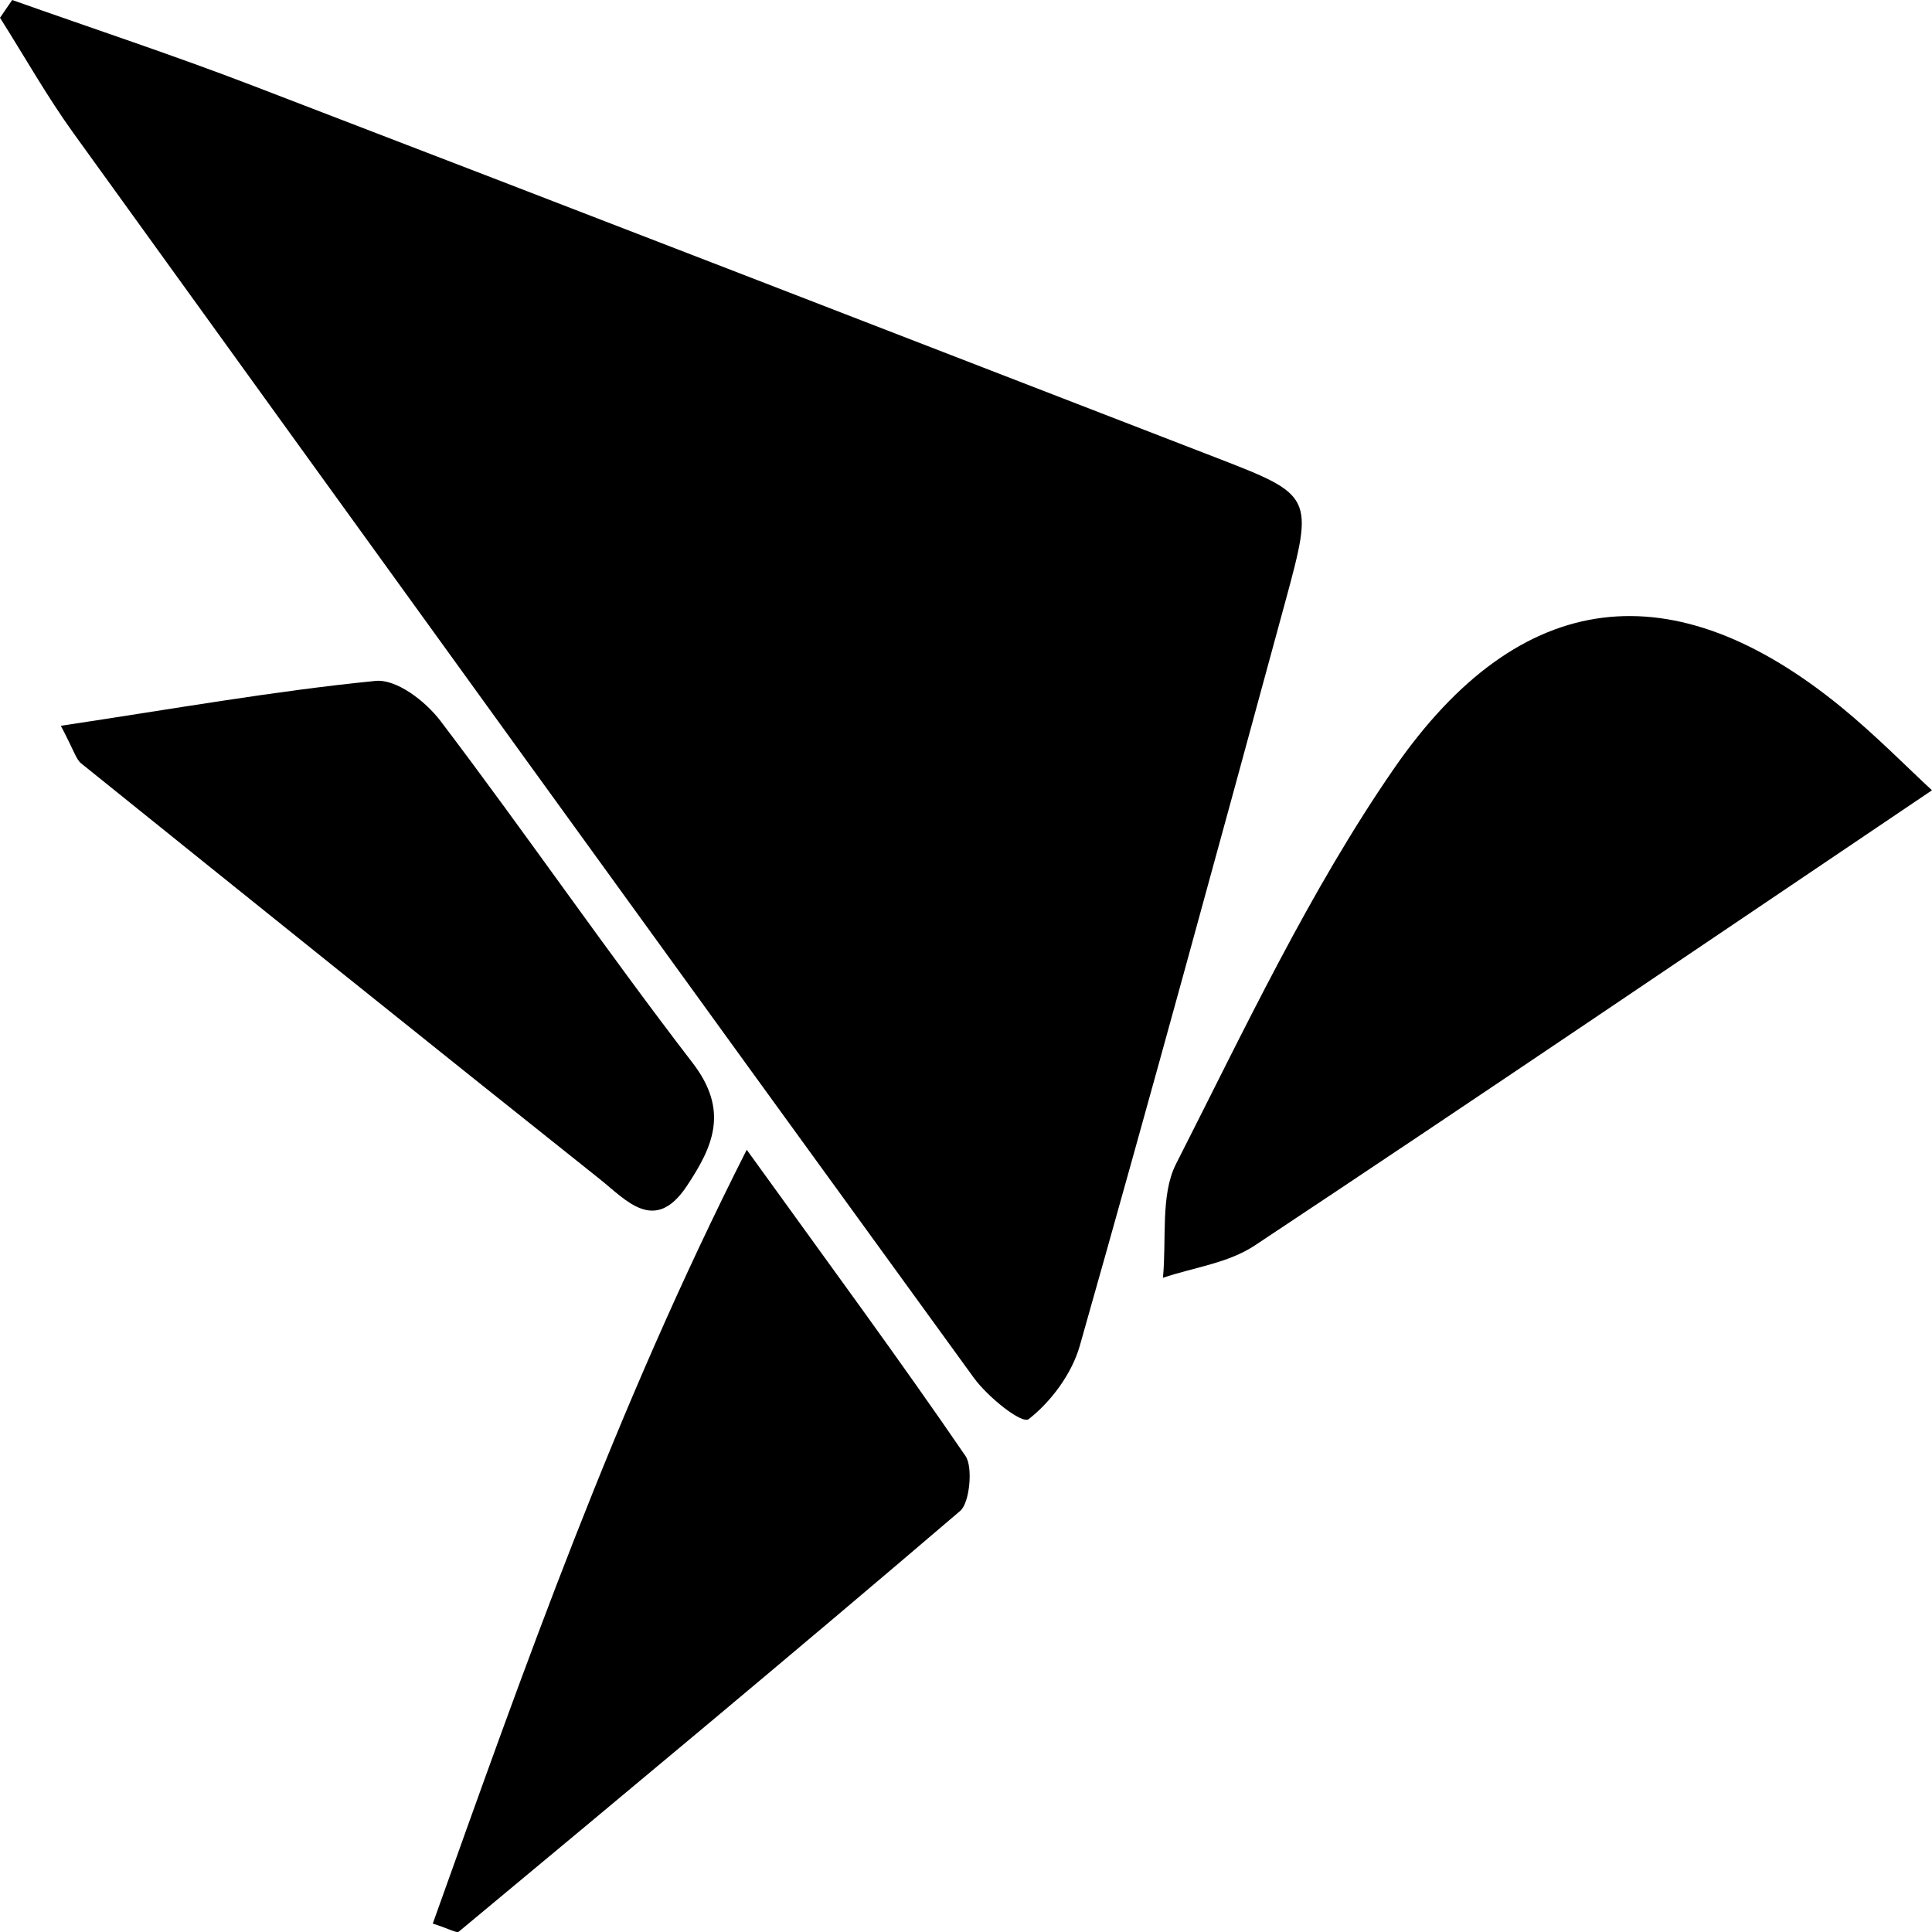
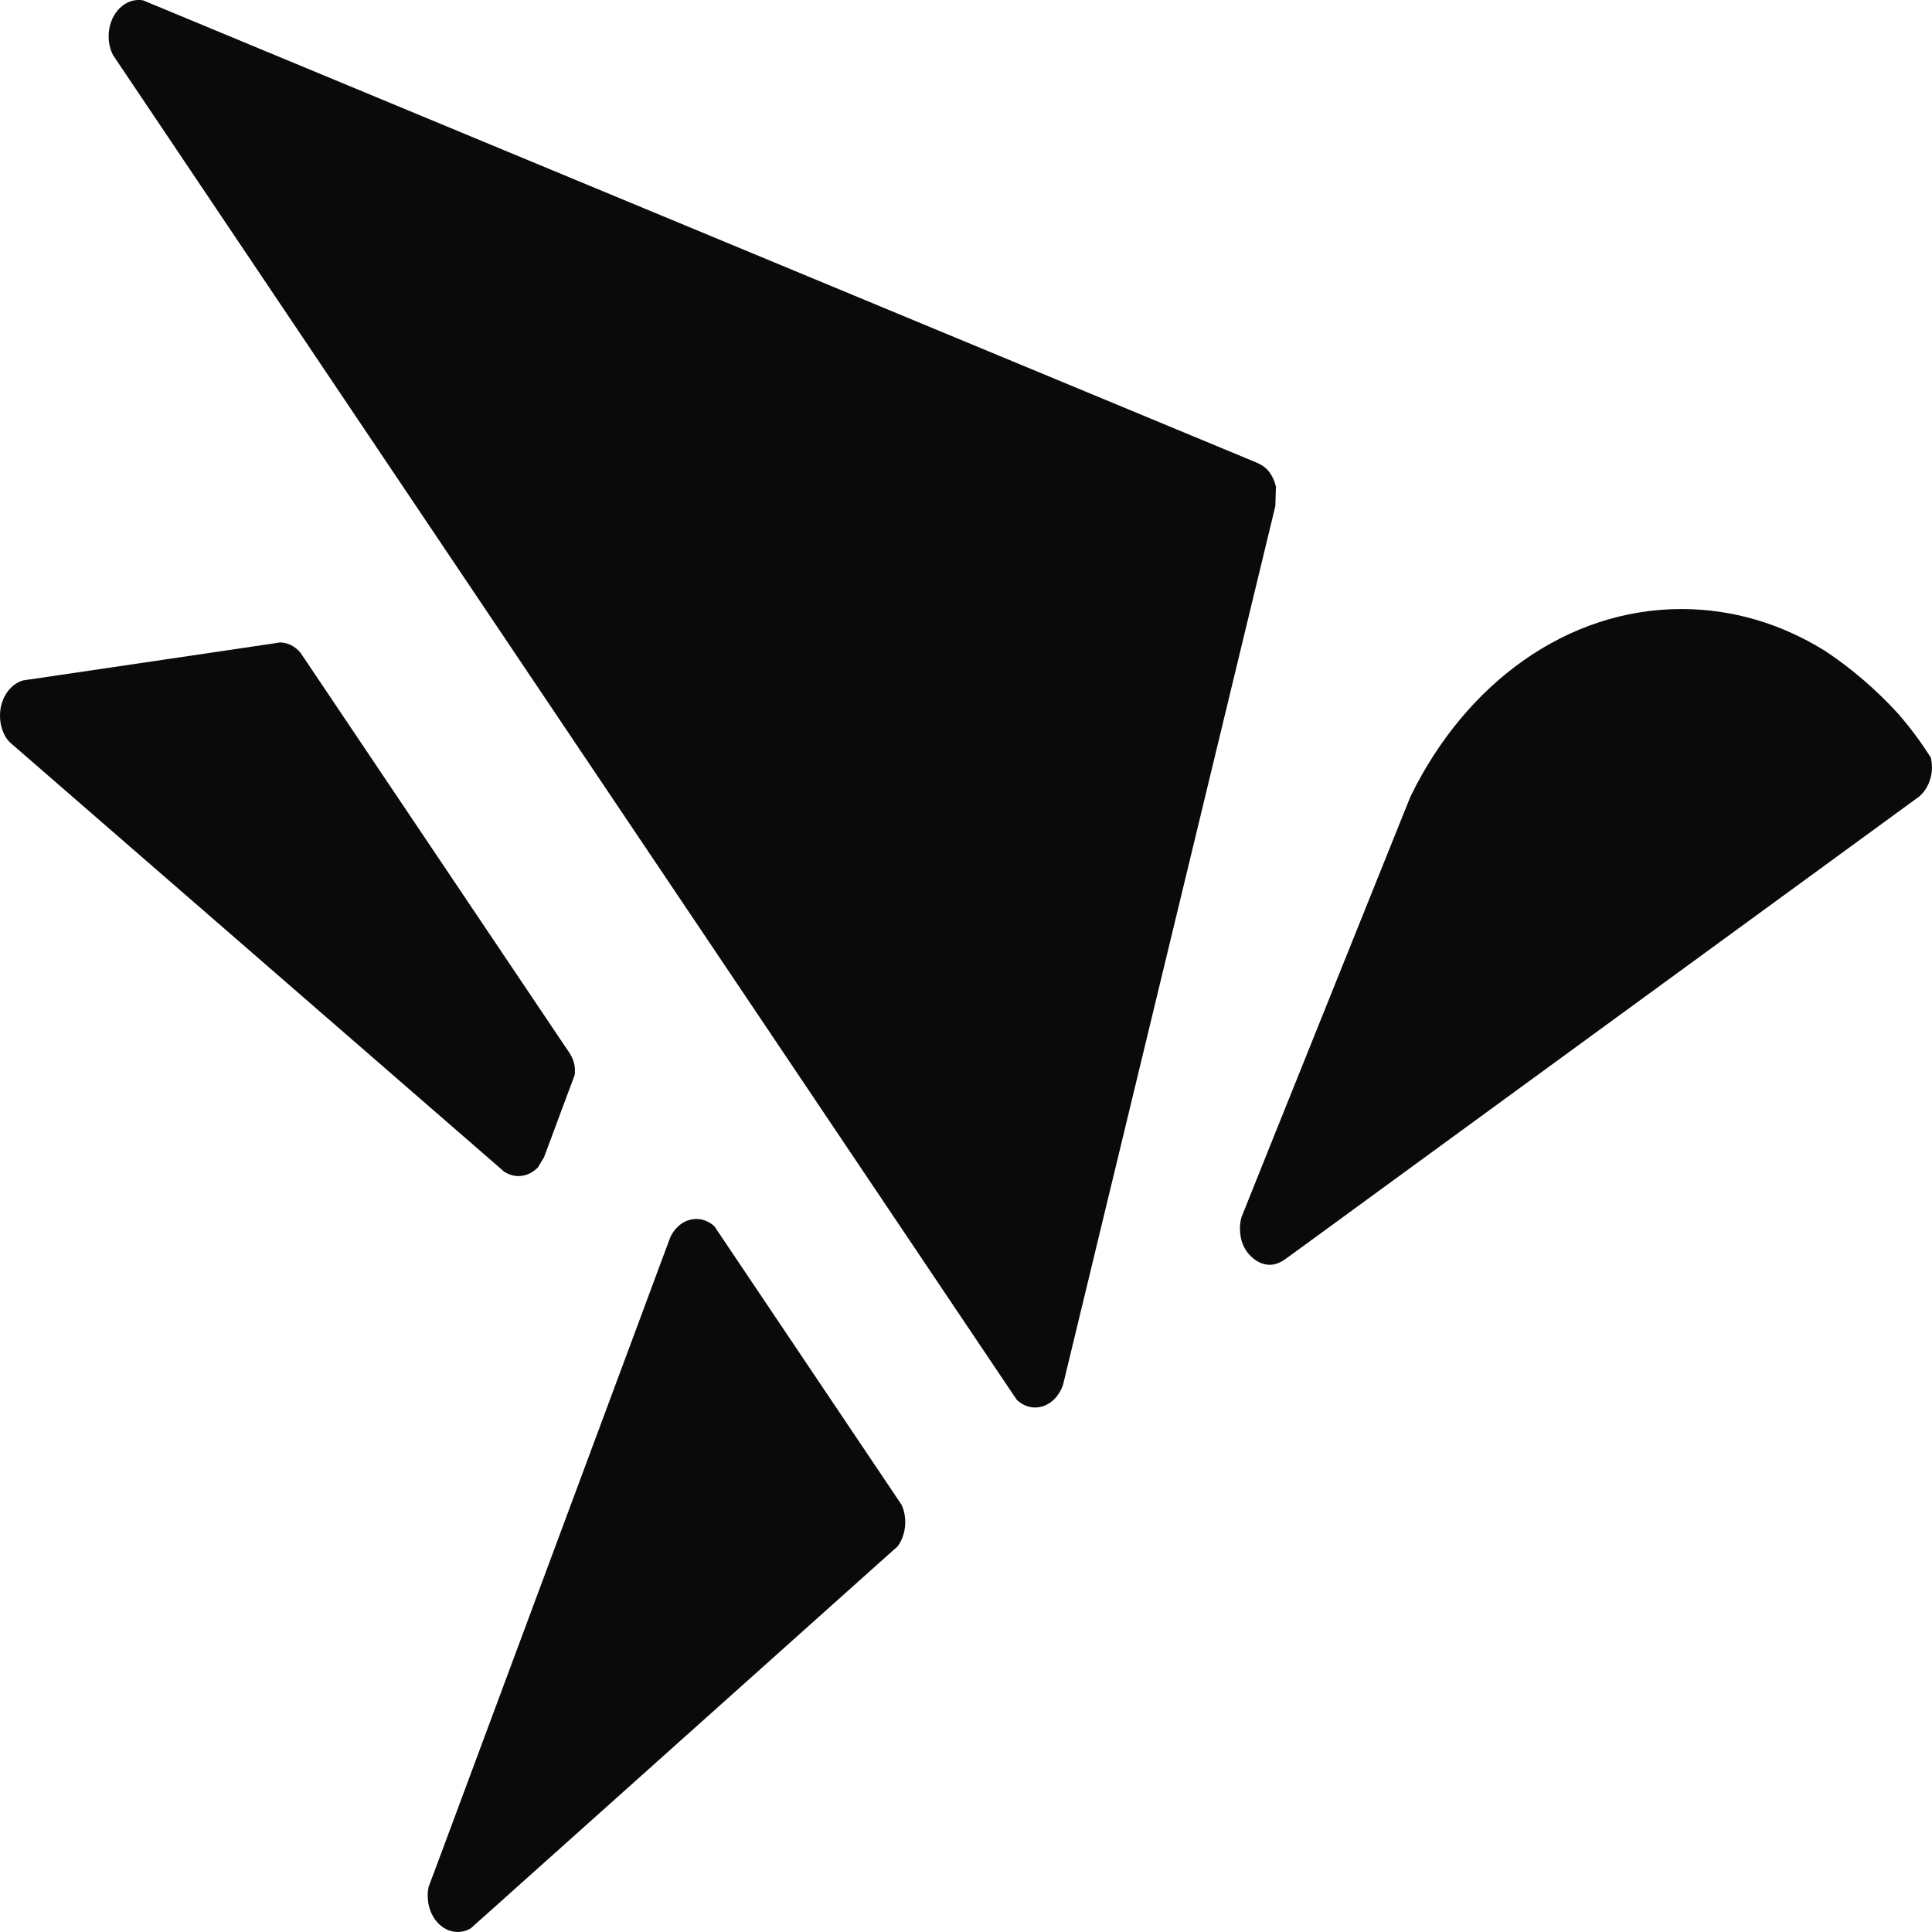
<svg xmlns="http://www.w3.org/2000/svg" id="Calque_2" data-name="Calque 2" viewBox="0 0 512 512">
  <defs>
    <style>
      .cls-1 {
-         fill: #000;
+         fill: #0a0a0a;
        stroke-width: 0px;
      }
    </style>
  </defs>
-   <g id="Calque_1-2" data-name="Calque 1">
+   <g id="Calque_3" data-name="Calque 3">
    <g>
-       <path class="cls-1" d="M3.23,0c21.26,7.54,42.67,14.6,63.76,22.7,85.13,32.67,170.16,65.65,255.21,98.55,25.81,9.98,26.05,10.13,18.45,38.09-17.91,65.85-35.87,131.69-54.49,197.29-2.14,7.54-7.73,14.92-13.54,19.45-1.8,1.4-10.81-5.82-14.52-10.91C178.38,255.4,98.89,145.41,19.5,35.33,12.48,25.6,6.48,14.94,0,4.71,1.08,3.14,2.15,1.57,3.23,0Z" />
-       <path class="cls-1" d="M512,209.43c-61.48,41.45-120.28,81.37-179.45,120.62-7.13,4.73-16.2,5.81-24.36,8.58.99-10.14-.69-21.99,3.45-30.13,18.15-35.71,35.46-72.53,57.8-104.85,33.65-48.66,74.27-52.46,118.57-16.21,9.13,7.47,17.53,16.04,23.99,22Z" />
-       <path class="cls-1" d="M197.89,304.7c22.05,30.58,40.43,55.52,57.99,81.17,2,2.92,1.09,12.39-1.4,14.52-43.99,37.6-88.43,74.54-132.86,111.49-.61.51-2.32-.65-6.93-2.11,24.37-68.12,48.16-135.85,83.2-205.07Z" />
-       <path class="cls-1" d="M16.12,192.34c29.8-4.47,56.52-9.23,83.39-11.89,5.52-.55,13.19,5.29,17.26,10.65,22.63,29.84,43.96,60.91,66.77,90.57,9.79,12.72,5.39,22.25-1.56,32.69-8.5,12.76-16.06,3.66-23.09-1.93-45.91-36.54-91.67-73.32-137.4-110.14-1.34-1.08-1.9-3.4-5.37-9.96Z" />
+       <path class="cls-1" d="M152.36,283.7c0,.42-.02.83-.07,1.23l-.53,1.4s0,.04-.02.07l-1.09,2.89-.15.39-5.28,14.21s-.02.04-.02.04l-1.02,2.73c-.54.91-1.07,1.8-1.62,2.71-1.39,1.43-3.2,2.3-5.16,2.3-1.36,0-2.63-.42-3.76-1.14,0,0-.02,0-.04-.02l-1.63-1.43L4.39,198.27l-1.48-1.28c-.39-.34-.77-.72-1.08-1.17-1.14-1.66-1.83-3.81-1.83-6.15,0-4.56,2.63-8.38,6.15-9.36l1.74-.26h.07l64.14-9.47,2.11-.33c2.07.04,3.96,1.03,5.34,2.63.02,0,.02.02.02.02l1.22,1.82s.04.02.04.04l68.49,101.91,1.55,2.29c.9,1.34,1.5,2.99,1.5,4.71,0,.01,0,.02,0,.04Z" />
+       <path class="cls-1" d="M239.9,403.41c0,1.03-.13,2.02-.4,2.96-.33,1.29-.89,2.46-1.62,3.44l-2.61,2.32-108.06,96.71s-.04.02-.04.02l-2.41,2.17s0,.02-.02.02c-1.03.61-2.2.94-3.43.94-4.41,0-7.97-4.3-7.97-9.61,0-.81.09-1.6.25-2.35l1.18-3.16s.02-.04.04-.07l55.88-150.22v-.02l6.21-16.71s.02-.04.02-.04l.78-2.08s.02-.02.02-.02c1.38-2.81,3.92-4.67,6.81-4.67,1.81,0,3.48.72,4.81,1.95l2.41,3.6,45.39,67.54,1.8,2.68c.62,1.36.96,2.92.96,4.58Z" />
+       <path class="cls-1" d="M338.14,129c-.05,1.71-.1,3.35-.16,5.07l-.44,1.85-55.39,229.27s-.02.09-.02.11l-.44,1.75s-.02.04-.02.07c-1.22,3.44-4.05,5.88-7.33,5.88-1.83,0-3.5-.75-4.86-2l-.47-.7-1.52-2.26-.29-.42-59.29-88.22-4.99-7.43-67.53-100.46L31.31,16.62l-1.36-2.02c-.74-1.45-1.16-3.16-1.16-4.98,0-5.31,3.58-9.63,7.97-9.63.4,0,.8.04,1.18.11l2.74,1.14,227.78,94.56,6.71,2.78,56.42,23.42,1.54.65c1.26.53,2.45,1.34,3.33,2.55.78,1.08,1.36,2.37,1.68,3.79Z" />
+       <path class="cls-1" d="M512,203.24c0,3.22-1.32,6.07-3.34,7.81l-.02.02-1,.72-.02.02-135.04,98.55-28.11,20.53-2.69,1.95-1.14.83c-1.32.96-2.83,1.58-4.38,1.51-1.79-.09-3.66-.93-5.35-2.88-.97-1.12-1.69-2.55-2.03-4.11-.43-2-.35-3.97.14-5.66l.94-2.35,6.91-17.24,31.14-77.48,5.55-13.8c.12-.3.25-.6.39-.89,14.5-29.56,41.17-49.37,71.67-49.37,13.54,0,26.32,3.9,37.6,10.83.09.07.2.13.31.18,7.04,4.65,13.58,10.26,19.49,16.71.05.07.11.13.18.2,1.43,1.67,2.83,3.4,4.16,5.18,1.52,2.02,2.96,4.12,4.34,6.29.18.77.27,1.6.27,2.43Z" />
    </g>
  </g>
</svg>
